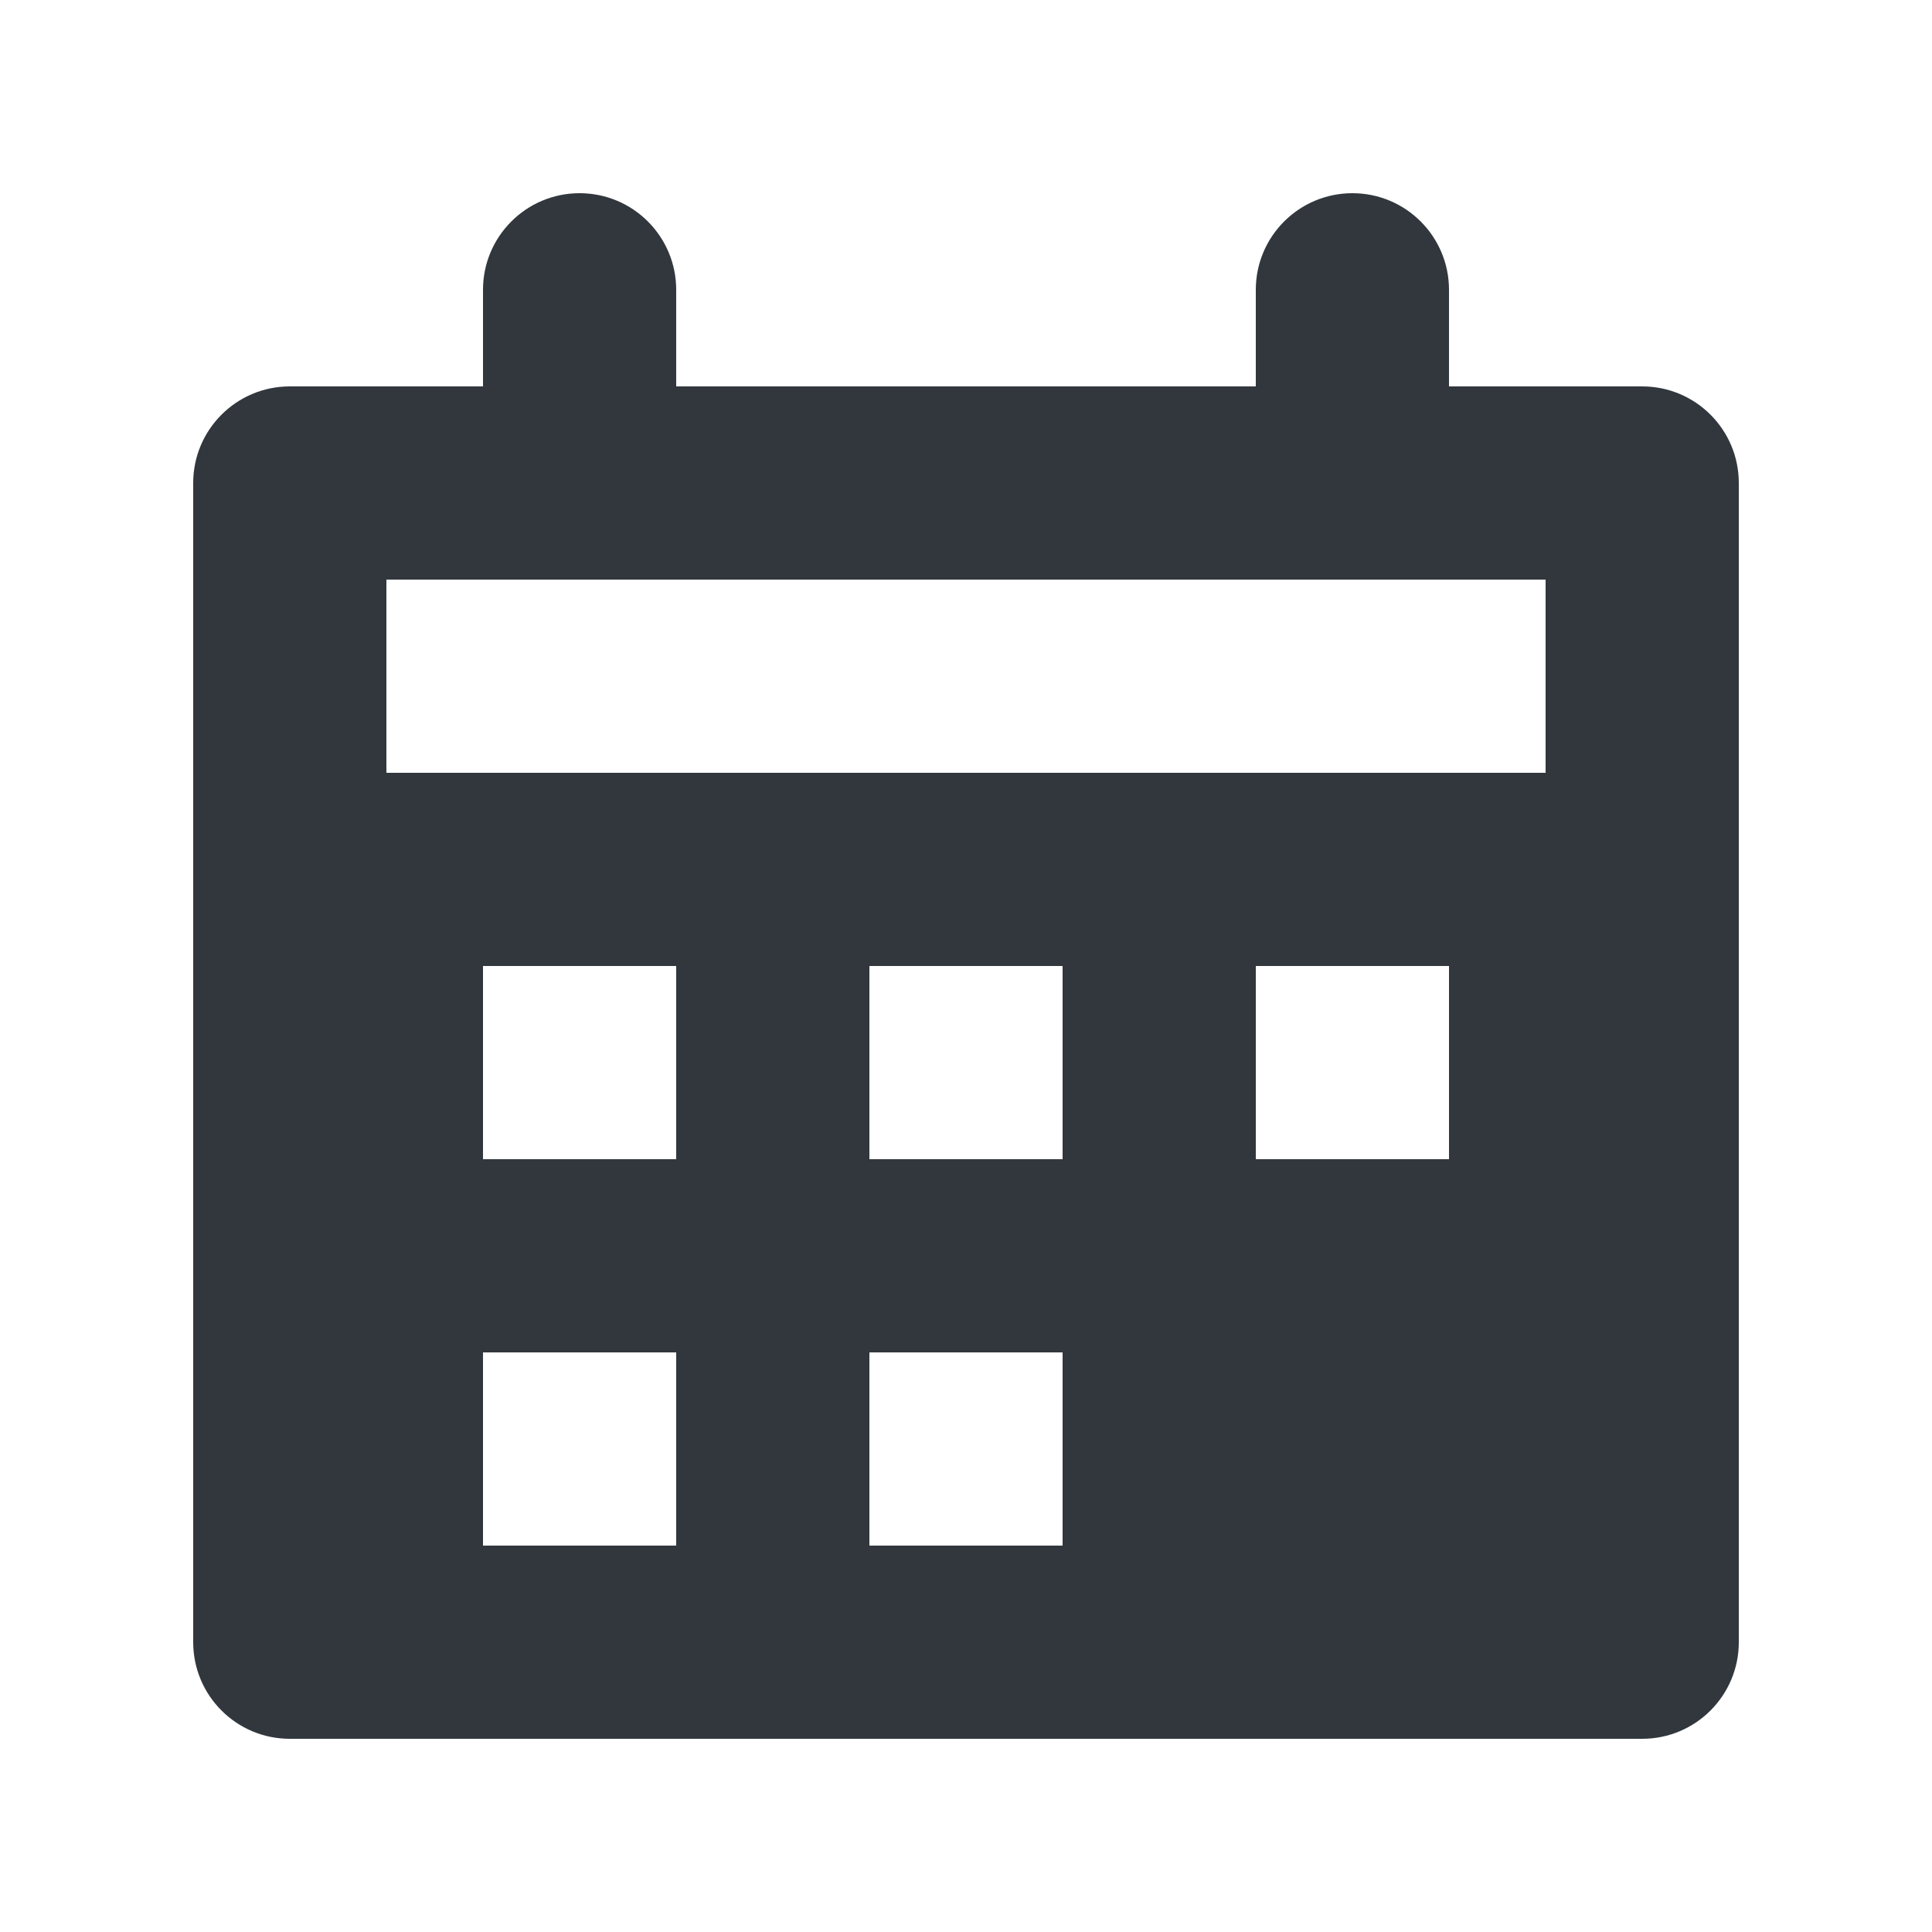
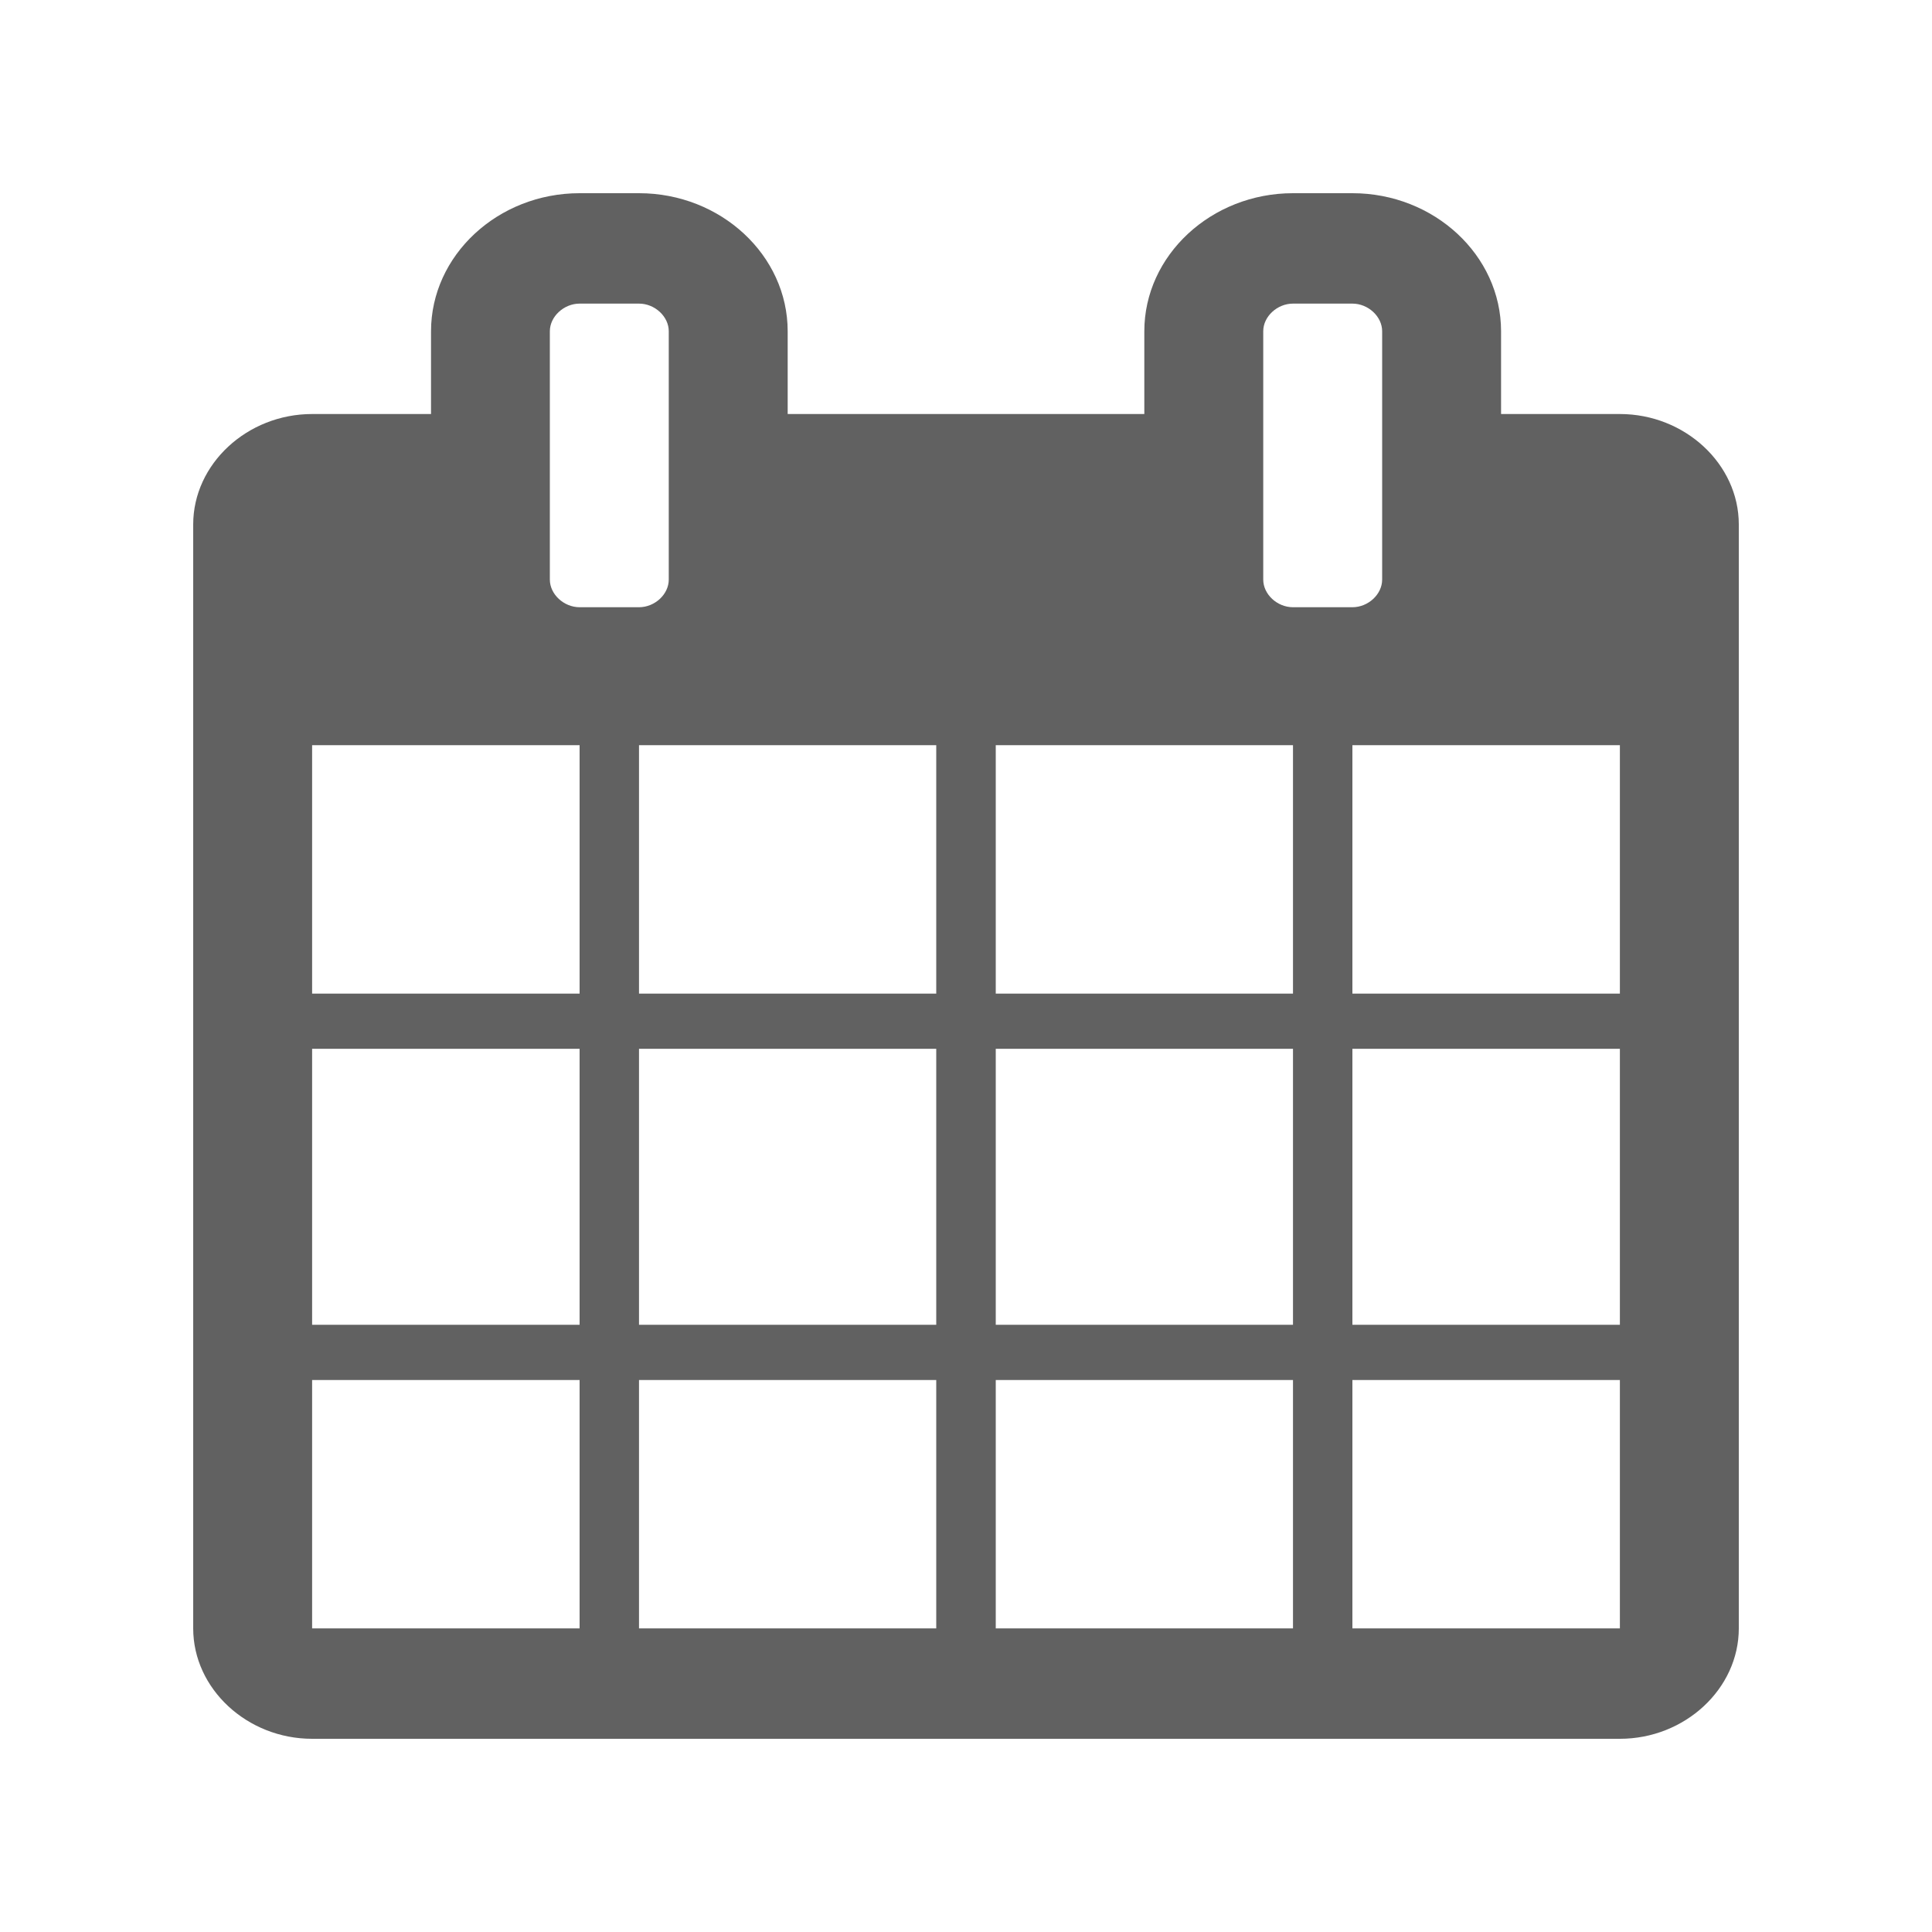
- <svg xmlns="http://www.w3.org/2000/svg" viewBox="0 0 20 20">
-   <path d="M4 8h12V6H4v2zm9 4h2v-2h-2v2zm-4 0h2v-2H9v2zm0 4h2v-2H9v2zm-4-4h2v-2H5v2zm0 4h2v-2H5v2zM17 4h-2V3a1 1 0 1 0-2 0v1H7V3a1 1 0 1 0-2 0v1H3a1 1 0 0 0-1 1v12a1 1 0 0 0 1 1h14a1 1 0 0 0 1-1V5a1 1 0 0 0-1-1z" fill="#31373D" fill-rule="evenodd" />
+ <svg xmlns="http://www.w3.org/2000/svg" viewBox="0 0 20 20" fill="none">
+   <path d="M3.231 16.857V14.286H6V16.857H3.231ZM6.615 16.857V14.286H9.692V16.857H6.615ZM3.231 13.714V10.857H6V13.714H3.231ZM6.615 13.714V10.857H9.692V13.714H6.615ZM3.231 10.286V7.714H6V10.286H3.231ZM10.308 16.857V14.286H13.385V16.857H10.308ZM6.615 10.286V7.714H9.692V10.286H6.615ZM14 16.857V14.286H16.769V16.857H14ZM10.308 13.714V10.857H13.385V13.714H10.308ZM6.923 6C6.923 6.152 6.779 6.286 6.615 6.286H6C5.837 6.286 5.692 6.152 5.692 6V3.429C5.692 3.277 5.837 3.143 6 3.143H6.615C6.779 3.143 6.923 3.277 6.923 3.429V6ZM14 13.714V10.857H16.769V13.714H14ZM10.308 10.286V7.714H13.385V10.286H10.308ZM14 10.286V7.714H16.769V10.286H14ZM14.308 6C14.308 6.152 14.164 6.286 14 6.286H13.385C13.221 6.286 13.077 6.152 13.077 6V3.429C13.077 3.277 13.221 3.143 13.385 3.143H14C14.164 3.143 14.308 3.277 14.308 3.429V6ZM18 5.429C18 4.804 17.442 4.286 16.769 4.286H15.539V3.429C15.539 2.643 14.846 2 14 2H13.385C12.539 2 11.846 2.643 11.846 3.429V4.286H8.154V3.429C8.154 2.643 7.462 2 6.615 2H6C5.154 2 4.462 2.643 4.462 3.429V4.286H3.231C2.558 4.286 2 4.804 2 5.429V16.857C2 17.482 2.558 18 3.231 18H16.769C17.442 18 18 17.482 18 16.857V5.429Z" fill="#616161" />
</svg>
